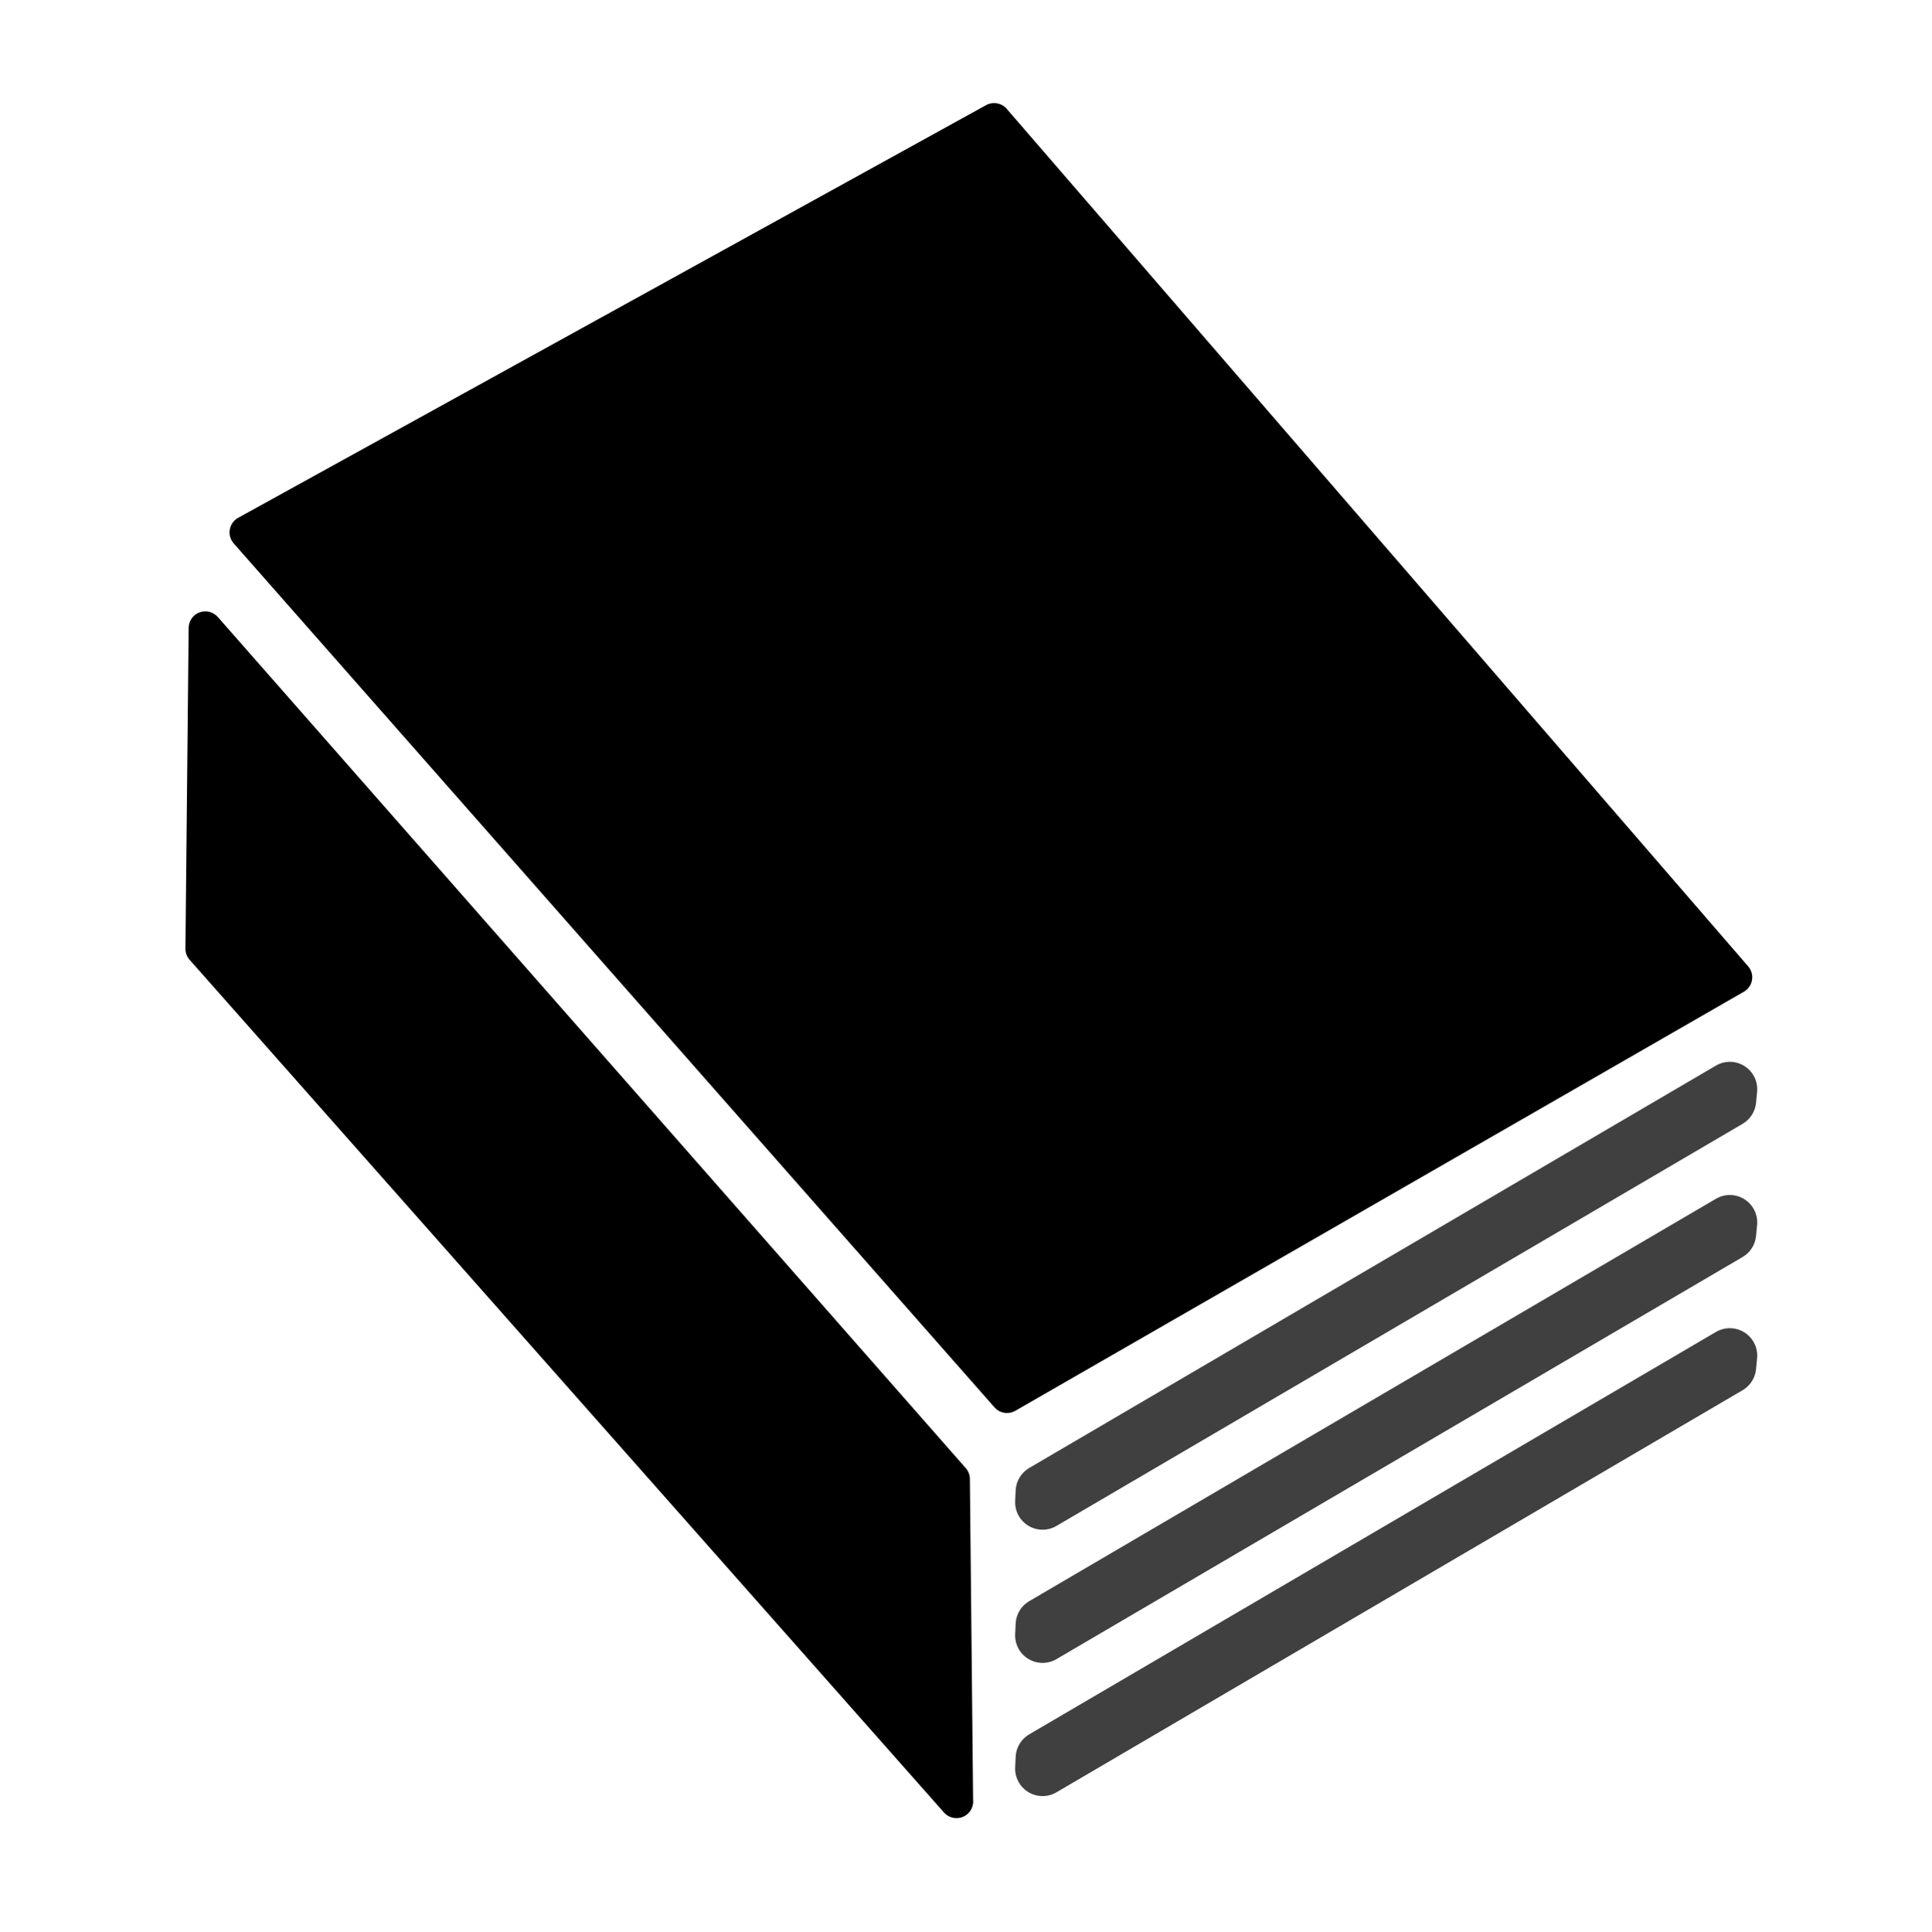
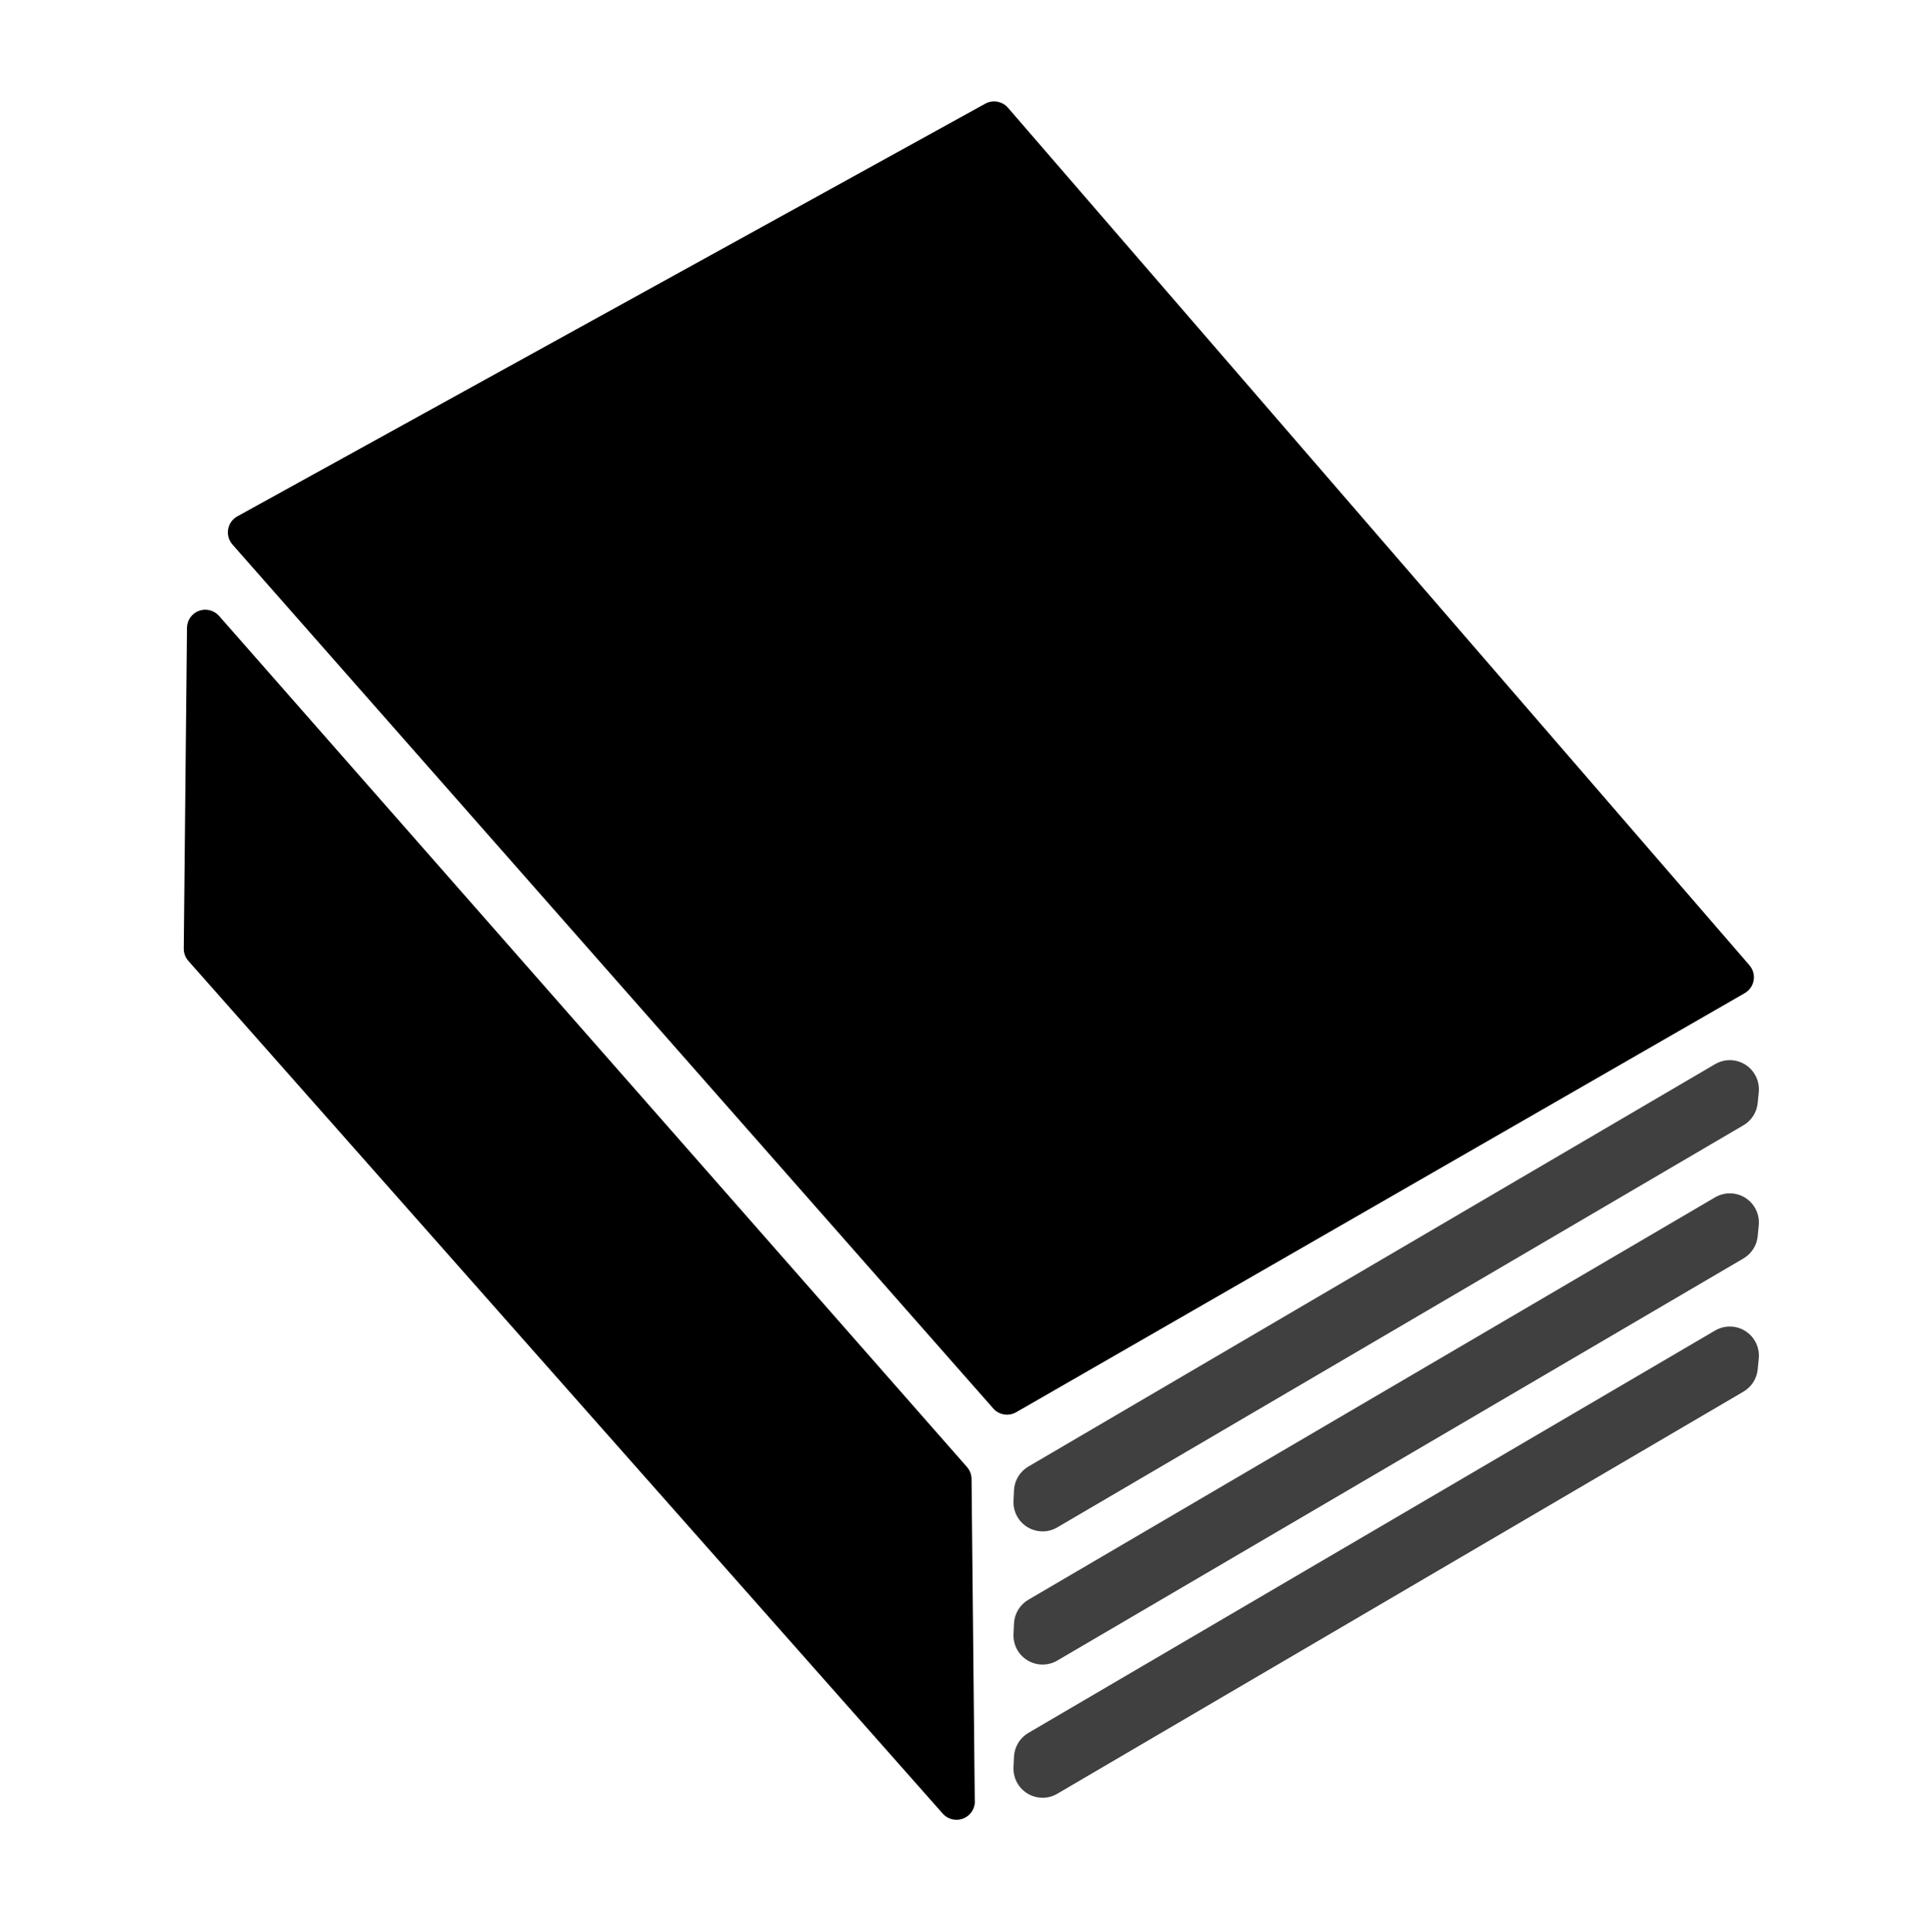
<svg xmlns="http://www.w3.org/2000/svg" version="1.1" id="svg2" x="0px" y="0px" width="580px" height="580px" viewBox="0 0 580 580" enable-background="new 0 0 580 580" xml:space="preserve">
  <defs>
	
	
		</defs>
-   <path fill="param(fill)" fill-opacity="param(fill-opacity)" stroke="param(outline)" stroke-opacity="param(outline-opacity)" stroke-width="param(outline-width)" d="M523.745,297.838c1.294-0.744,2.188-2.027,2.437-3.498  c0.249-1.472-0.171-2.978-1.147-4.106L302.343,32.685c-1.544-1.787-4.13-2.247-6.197-1.107L71.516,155.51  c-1.327,0.732-2.25,2.027-2.51,3.521c-0.26,1.494,0.171,3.024,1.173,4.162L298.68,422.678c0.978,1.109,2.356,1.695,3.755,1.695  c0.852,0,1.711-0.217,2.491-0.666L523.745,297.838z" />
-   <path fill="param(fill)" fill-opacity="param(fill-opacity)" stroke="param(outline)" stroke-opacity="param(outline-opacity)" stroke-width="param(outline-width)" d="M291.281,444.163c-0.012-1.197-0.453-2.352-1.244-3.251  L65.409,185.3c-1.368-1.557-3.554-2.106-5.496-1.387c-1.942,0.721-3.239,2.565-3.259,4.637l-0.968,96.339  c-0.013,1.238,0.435,2.436,1.255,3.363l226.565,256.096c0.968,1.094,2.341,1.687,3.746,1.687c0.023,0,0.046,0,0.069,0  c2.738-0.027,4.951-2.255,4.951-5c0-0.169-0.009-0.336-0.025-0.501L291.281,444.163z" />
-   <path opacity="0.75" fill="param(fill)" fill-opacity="param(fill-opacity)" stroke="param(outline)" stroke-opacity="param(outline-opacity)" stroke-width="param(outline-width)" d="M523.947,320.195  c-2.609-1.67-5.931-1.733-8.603-0.167l-206.25,120.854c-2.408,1.411-3.938,3.946-4.065,6.735l-0.145,3.186  c-0.137,3.017,1.388,5.866,3.974,7.427c1.309,0.79,2.782,1.185,4.257,1.185c1.439,0,2.879-0.376,4.165-1.13l206.077-120.767  c2.279-1.336,3.78-3.684,4.035-6.313l0.317-3.272C528.009,324.851,526.555,321.862,523.947,320.195z" />
-   <path opacity="0.75" fill="param(fill)" fill-opacity="param(fill-opacity)" stroke="param(outline)" stroke-opacity="param(outline-opacity)" stroke-width="param(outline-width)" d="M523.947,360.195  c-2.609-1.669-5.931-1.732-8.603-0.167l-206.25,120.854c-2.408,1.411-3.938,3.946-4.065,6.735l-0.145,3.186  c-0.137,3.017,1.388,5.866,3.974,7.427c1.309,0.79,2.782,1.185,4.257,1.185c1.439,0,2.879-0.376,4.165-1.13l206.077-120.767  c2.279-1.336,3.78-3.684,4.035-6.313l0.317-3.272C528.009,364.851,526.555,361.862,523.947,360.195z" />
-   <path opacity="0.75" fill="param(fill)" fill-opacity="param(fill-opacity)" stroke="param(outline)" stroke-opacity="param(outline-opacity)" stroke-width="param(outline-width)" d="M523.947,400.195  c-2.609-1.668-5.931-1.732-8.603-0.167l-206.25,120.854c-2.408,1.411-3.938,3.946-4.065,6.735l-0.145,3.186  c-0.137,3.017,1.388,5.866,3.974,7.427c1.309,0.79,2.782,1.185,4.257,1.185c1.439,0,2.879-0.376,4.165-1.13l206.077-120.767  c2.279-1.336,3.78-3.684,4.035-6.313l0.317-3.272C528.009,404.851,526.555,401.862,523.947,400.195z" />
+   <path fill="#000000" fill-opacity="1" stroke="#000000" stroke-opacity="1" stroke-width="1" d="M523.745,297.838c1.294-0.744,2.188-2.027,2.437-3.498  c0.249-1.472-0.171-2.978-1.147-4.106L302.343,32.685c-1.544-1.787-4.13-2.247-6.197-1.107L71.516,155.51  c-1.327,0.732-2.25,2.027-2.51,3.521c-0.26,1.494,0.171,3.024,1.173,4.162L298.68,422.678c0.978,1.109,2.356,1.695,3.755,1.695  c0.852,0,1.711-0.217,2.491-0.666L523.745,297.838z" />
+   <path fill="#000000" fill-opacity="1" stroke="#000000" stroke-opacity="1" stroke-width="1" d="M291.281,444.163c-0.012-1.197-0.453-2.352-1.244-3.251  L65.409,185.3c-1.368-1.557-3.554-2.106-5.496-1.387c-1.942,0.721-3.239,2.565-3.259,4.637l-0.968,96.339  c-0.013,1.238,0.435,2.436,1.255,3.363l226.565,256.096c0.968,1.094,2.341,1.687,3.746,1.687c0.023,0,0.046,0,0.069,0  c2.738-0.027,4.951-2.255,4.951-5c0-0.169-0.009-0.336-0.025-0.501L291.281,444.163z" />
+   <path opacity="0.75" fill="#000000" fill-opacity="1" stroke="#000000" stroke-opacity="1" stroke-width="1" d="M523.947,320.195  c-2.609-1.67-5.931-1.733-8.603-0.167l-206.25,120.854c-2.408,1.411-3.938,3.946-4.065,6.735l-0.145,3.186  c-0.137,3.017,1.388,5.866,3.974,7.427c1.309,0.79,2.782,1.185,4.257,1.185c1.439,0,2.879-0.376,4.165-1.13l206.077-120.767  c2.279-1.336,3.78-3.684,4.035-6.313l0.317-3.272C528.009,324.851,526.555,321.862,523.947,320.195z" />
+   <path opacity="0.75" fill="#000000" fill-opacity="1" stroke="#000000" stroke-opacity="1" stroke-width="1" d="M523.947,360.195  c-2.609-1.669-5.931-1.732-8.603-0.167l-206.25,120.854c-2.408,1.411-3.938,3.946-4.065,6.735l-0.145,3.186  c-0.137,3.017,1.388,5.866,3.974,7.427c1.309,0.79,2.782,1.185,4.257,1.185c1.439,0,2.879-0.376,4.165-1.13l206.077-120.767  c2.279-1.336,3.78-3.684,4.035-6.313l0.317-3.272C528.009,364.851,526.555,361.862,523.947,360.195z" />
+   <path opacity="0.75" fill="#000000" fill-opacity="1" stroke="#000000" stroke-opacity="1" stroke-width="1" d="M523.947,400.195  c-2.609-1.668-5.931-1.732-8.603-0.167l-206.25,120.854c-2.408,1.411-3.938,3.946-4.065,6.735l-0.145,3.186  c-0.137,3.017,1.388,5.866,3.974,7.427c1.309,0.79,2.782,1.185,4.257,1.185c1.439,0,2.879-0.376,4.165-1.13l206.077-120.767  c2.279-1.336,3.78-3.684,4.035-6.313l0.317-3.272C528.009,404.851,526.555,401.862,523.947,400.195z" />
</svg>
